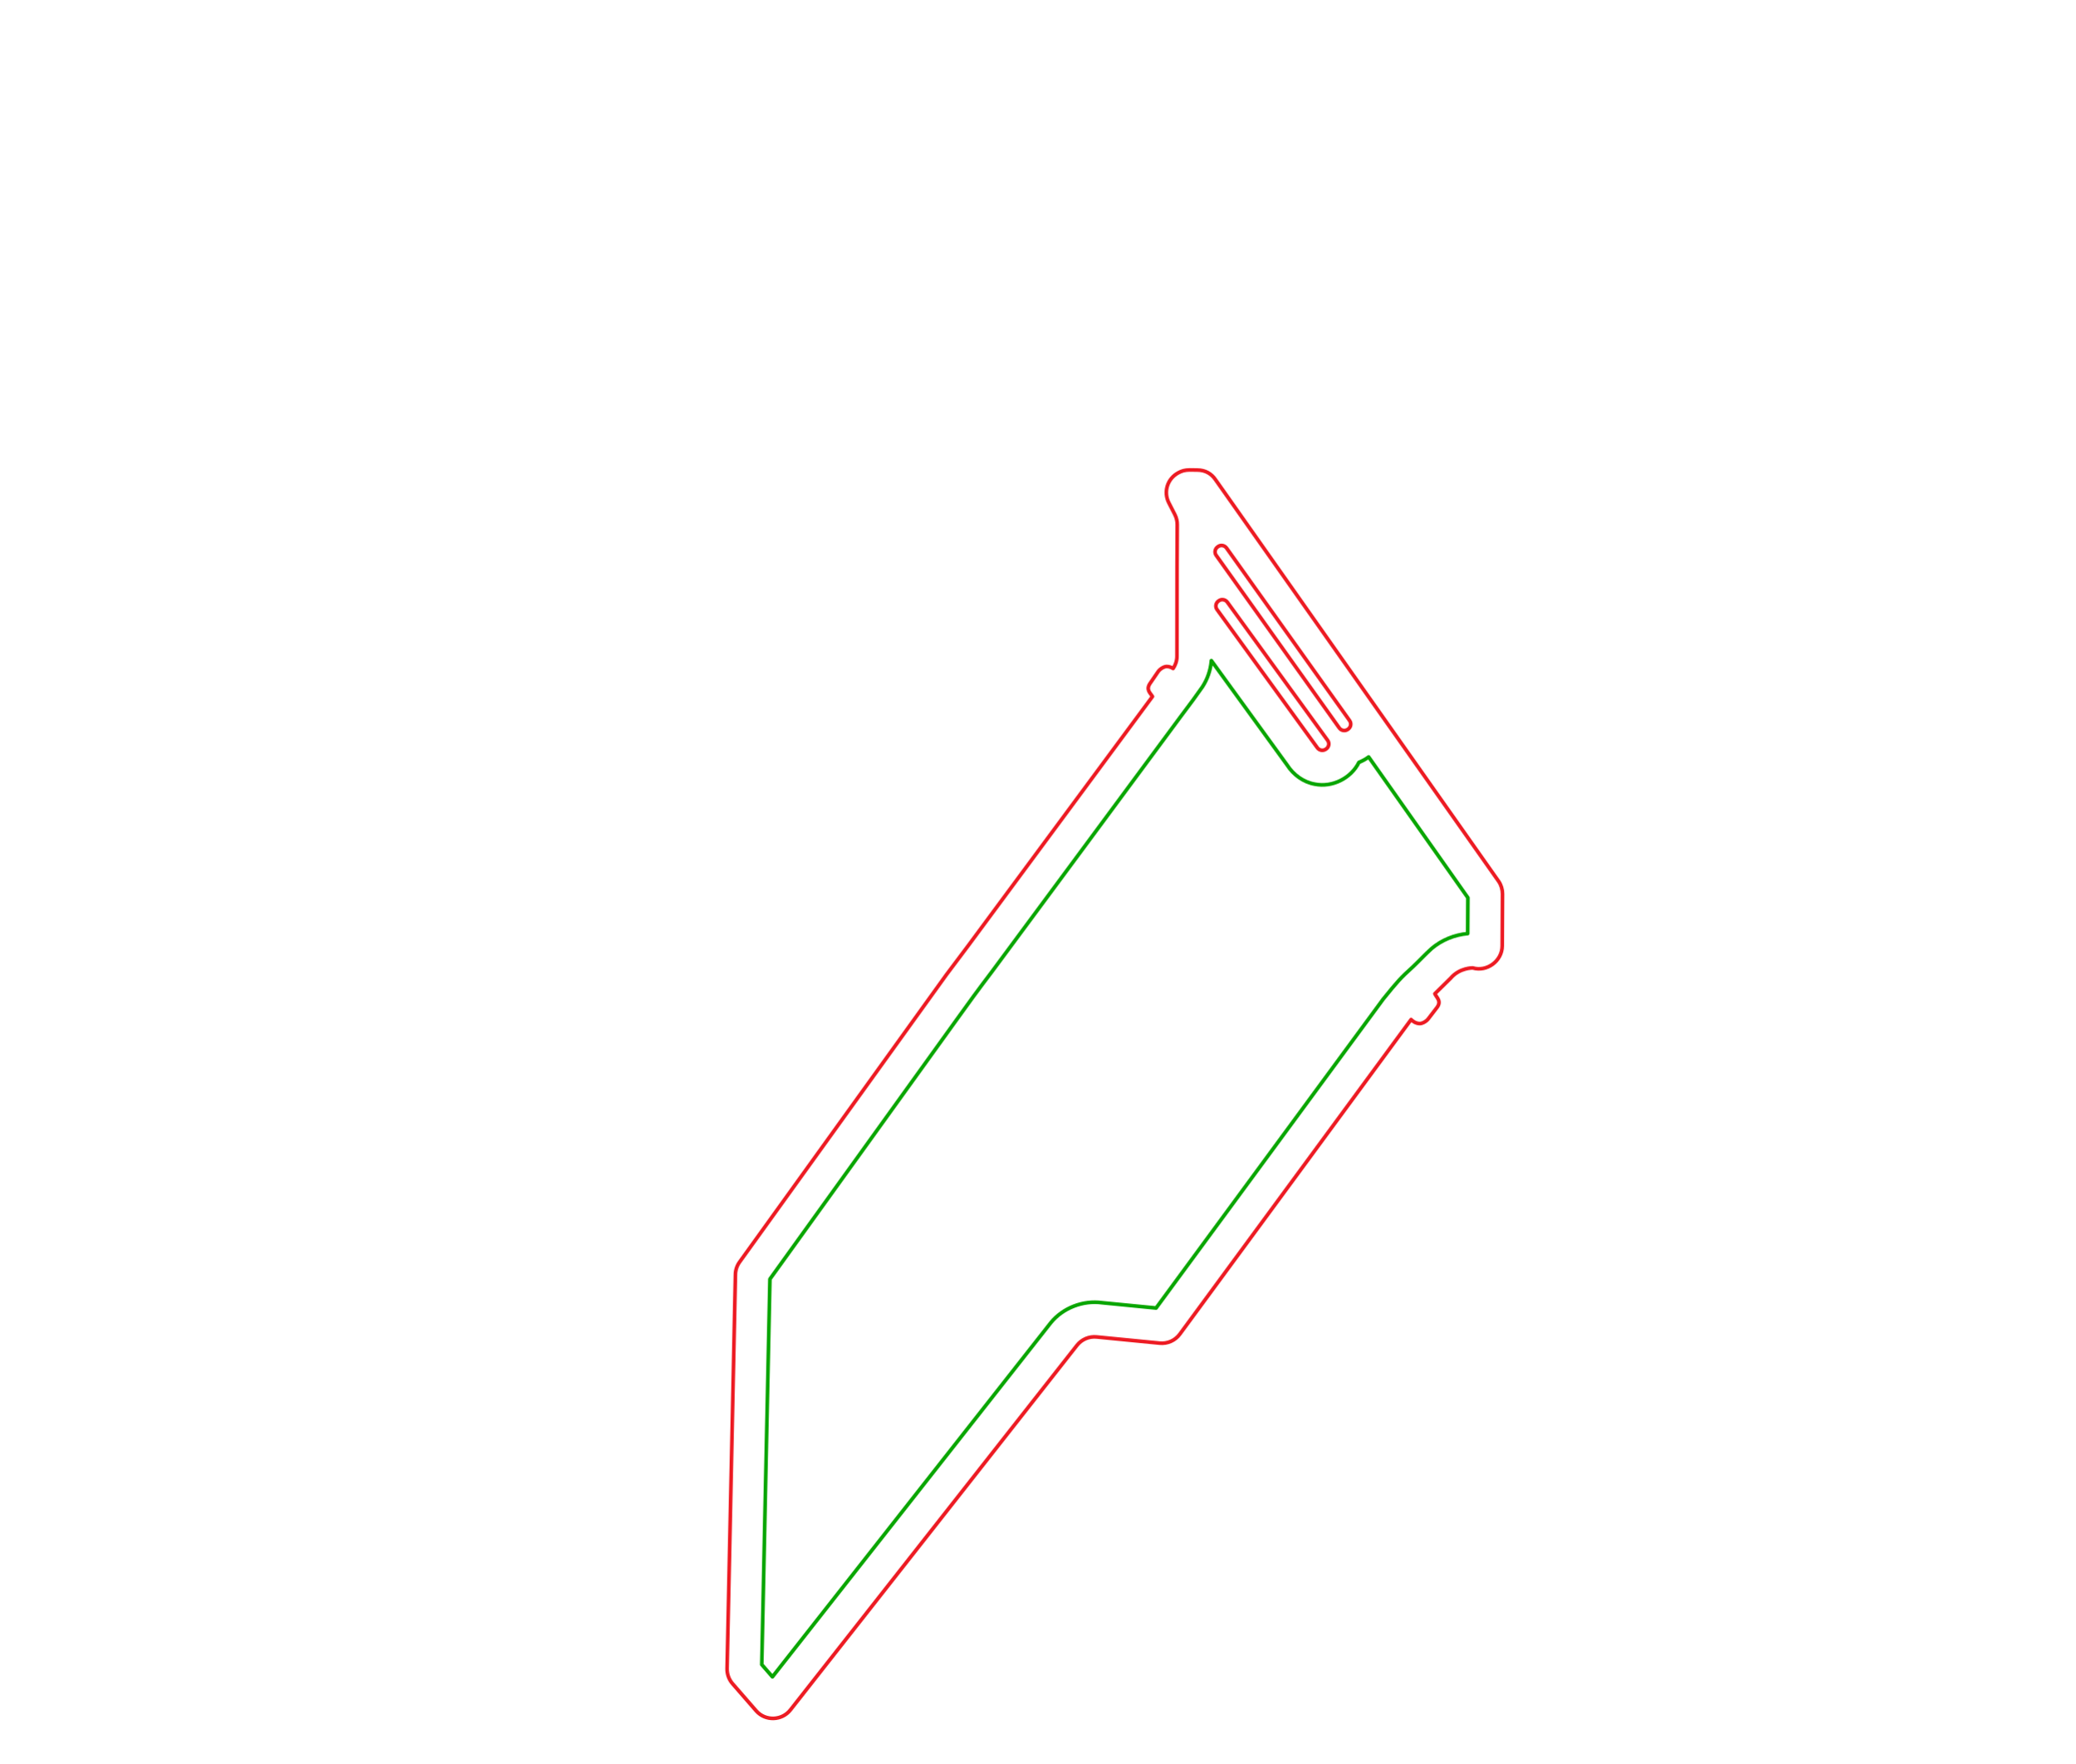
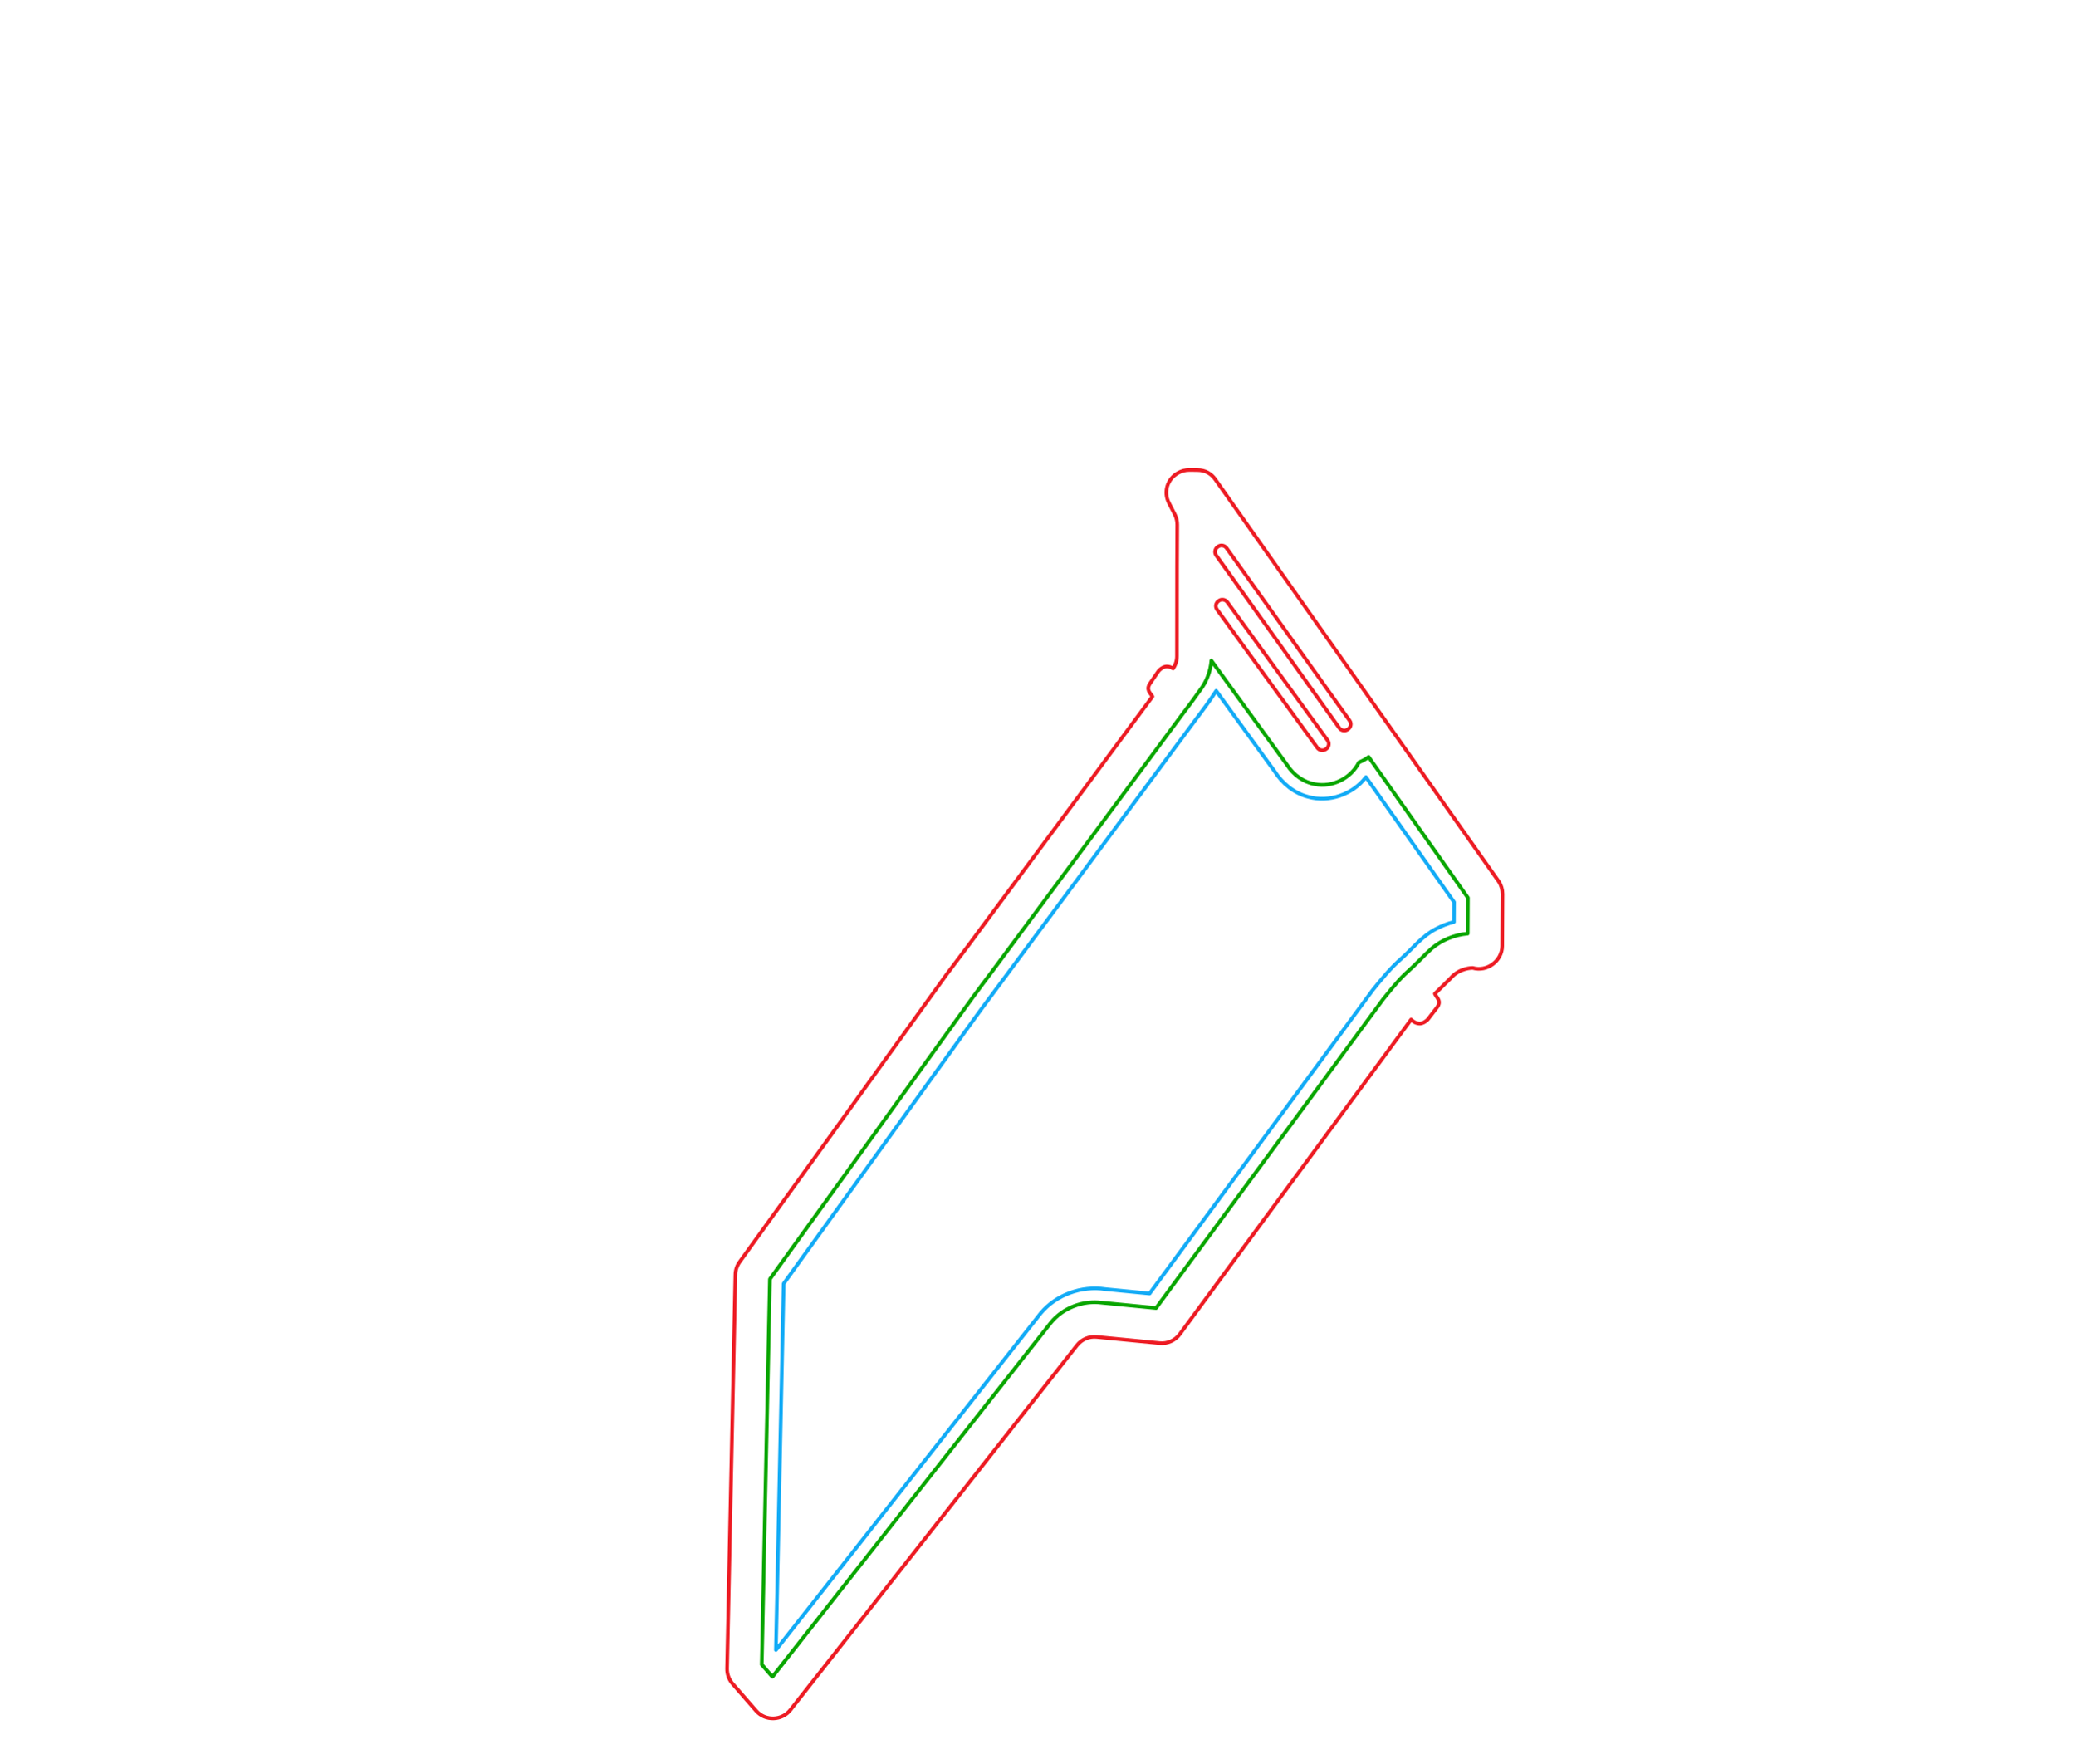
<svg xmlns="http://www.w3.org/2000/svg" version="1.1" id="Layer_1" x="0px" y="0px" viewBox="0 0 566.93 481.89" style="enable-background:new 0 0 566.93 481.89;" xml:space="preserve">
  <defs id="defs9405" />
  <style type="text/css" id="style9390">
	.st0{fill:none;stroke:#ED1C24;stroke-width:0.709;stroke-linecap:round;stroke-linejoin:round;stroke-miterlimit:10;}
	.st1{fill:none;stroke:#000000;stroke-width:0.709;stroke-linecap:round;stroke-linejoin:round;stroke-miterlimit:10;}
</style>
  <g id="g9400">
    <path class="st1" d="M238.29,236.71" id="path9396" />
    <path id="path9392" style="stroke-width:1;stroke-dasharray:none" class="st0" d="M 325.09 128.375 C 323.637 128.375 322.852 128.664 321.949 129.135 C 318.873 130.758 317.826 134.423 319.318 137.342 L 320.953 140.535 C 321.398 141.412 321.634 142.368 321.621 143.35 C 321.608 147.106 321.581 150.851 321.568 154.607 C 321.555 156.754 321.543 177.108 321.543 179.268 C 321.543 179.726 321.49 180.395 321.229 181.154 C 321.058 181.678 320.797 182.161 320.496 182.619 C 320.064 182.344 319.475 182.07 318.742 182.07 C 317.957 182.07 316.857 182.777 316.373 183.51 L 314.369 186.441 C 312.903 188.379 314.212 189.217 314.854 190.277 L 264.5 258.357 L 258.531 266.303 L 202.051 344.764 C 201.331 345.758 200.925 346.963 200.912 348.193 L 198.635 455.83 C 198.609 457.348 199.132 458.814 200.127 459.953 L 206.566 467.35 C 209.08 470.229 213.581 470.111 215.938 467.113 L 261.607 409.021 L 294.225 367.525 C 295.507 365.889 297.537 365.025 299.605 365.234 L 316.83 366.924 C 318.964 367.133 321.058 366.204 322.328 364.463 L 385.51 278.529 C 385.863 278.883 386.649 279.55 387.762 279.615 C 388.547 279.668 389.685 279.025 390.209 278.318 L 392.369 275.504 C 394.031 273.554 392.541 272.651 392.004 271.473 L 396.322 267.219 C 398.77 264.339 402.344 264.418 402.344 264.418 C 406.231 265.583 410.393 262.493 410.406 258.422 L 410.484 244.221 C 410.484 243.003 410.132 241.799 409.451 240.791 L 332.105 131.084 C 330.98 129.409 329.293 128.402 327.094 128.402 L 325.09 128.375 z M 333.693 149.01 C 334.226 148.998 334.754 149.245 335.09 149.711 L 368.717 196.861 C 369.253 197.607 369.07 198.641 368.324 199.178 L 368.207 199.256 C 367.461 199.793 366.412 199.609 365.889 198.863 L 332.264 151.715 C 331.727 150.969 331.91 149.935 332.656 149.398 L 332.773 149.318 C 333.053 149.117 333.374 149.017 333.693 149.01 z M 333.916 163.803 C 334.448 163.791 334.977 164.038 335.312 164.504 L 362.723 202.268 C 363.259 203.014 363.076 204.047 362.33 204.584 L 362.211 204.662 C 361.465 205.186 360.431 205.016 359.895 204.27 L 332.486 166.506 C 331.95 165.76 332.133 164.726 332.879 164.189 L 332.996 164.111 C 333.276 163.91 333.597 163.81 333.916 163.803 z " />
    <path id="path9392-8" style="fill:none;stroke:#0aa600;stroke-width:1;stroke-linecap:round;stroke-linejoin:round;stroke-miterlimit:10;stroke-dasharray:none;stroke-opacity:1" class="st0" d="m 330.93,180.629 c -0.225,2.481 -1.062,4.899 -2.416,6.99 -2.177,3.071 -2.615,3.718 -6.062,8.277 -17.163,23.189 -34.296,46.401 -51.478,69.576 -3.379,4.44 -6.676,8.941 -9.912,13.486 -16.908,23.489 -33.816,46.977 -50.724,70.466 -0.743,35.102 -1.486,70.204 -2.229,105.307 0.971,1.115 1.943,2.23 2.914,3.346 25.35,-32.235 50.681,-64.485 76.039,-96.713 3.33,-4.098 8.844,-6.204 14.062,-5.474 l 14.717,1.443 62.055,-84.4 c 3.975,-4.894 4.617,-5.663 8.189,-8.891 1.7,-1.616 3.292,-3.345 5.03,-4.918 2.756,-2.345 6.263,-3.759 9.859,-4.088 0.018,-3.264 0.036,-6.527 0.055,-9.791 l -27.113,-38.459 c -0.812,0.611 -1.715,1.092 -2.654,1.475 -2.134,4.337 -7.288,6.915 -12.037,5.96 -3.131,-0.538 -5.866,-2.557 -7.564,-5.208 -6.906,-9.516 -13.813,-19.032 -20.719,-28.548 l -0.007,0.1 z" />
+     <path id="path9392-8-6" style="fill:none;stroke:#13abf6;stroke-width:1;stroke-linecap:round;stroke-linejoin:round;stroke-miterlimit:10;stroke-dasharray:none;stroke-opacity:1" class="st0" d="m 332.23,188.773 c -1.847,2.93 -3.983,5.669 -6.047,8.447 -2.481,3.324 -5.063,6.841 -7.591,10.25 -15.27,20.624 -30.493,41.282 -45.806,61.874 -6.172,8.186 -12.038,16.595 -18.062,24.889 -13.544,18.815 -27.089,37.63 -40.633,56.445 -0.706,33.357 -1.411,66.715 -2.117,100.072 24.127,-30.685 48.238,-61.383 72.386,-92.05 4.228,-5.03 11.151,-7.52 17.625,-6.526 4.028,0.395 8.056,0.79 12.084,1.186 20.324,-27.632 40.629,-55.278 60.964,-82.902 2.467,-3.065 4.972,-6.125 7.955,-8.711 3.032,-2.74 5.601,-6.111 9.323,-7.983 1.547,-0.833 3.199,-1.471 4.901,-1.905 0.01,-1.809 0.021,-3.618 0.031,-5.428 -8.023,-11.38 -16.046,-22.759 -24.068,-34.139 -3.573,4.715 -10.077,7.013 -15.796,5.382 -3.835,-0.99 -7.066,-3.667 -9.164,-6.977 -5.318,-7.327 -10.636,-14.654 -15.954,-21.981 z" />
    <g id="g15622-8" transform="matrix(1.308936,0,0,1.30898,158.9889,-273.3128)" style="stroke-width:14.437;stroke-dasharray:none" />
    <g id="g15622-6" transform="matrix(1.308936,0,0,1.30898,158.2818,-252.0996)" style="stroke-width:0.764;stroke-dasharray:none" />
  </g>
</svg>
